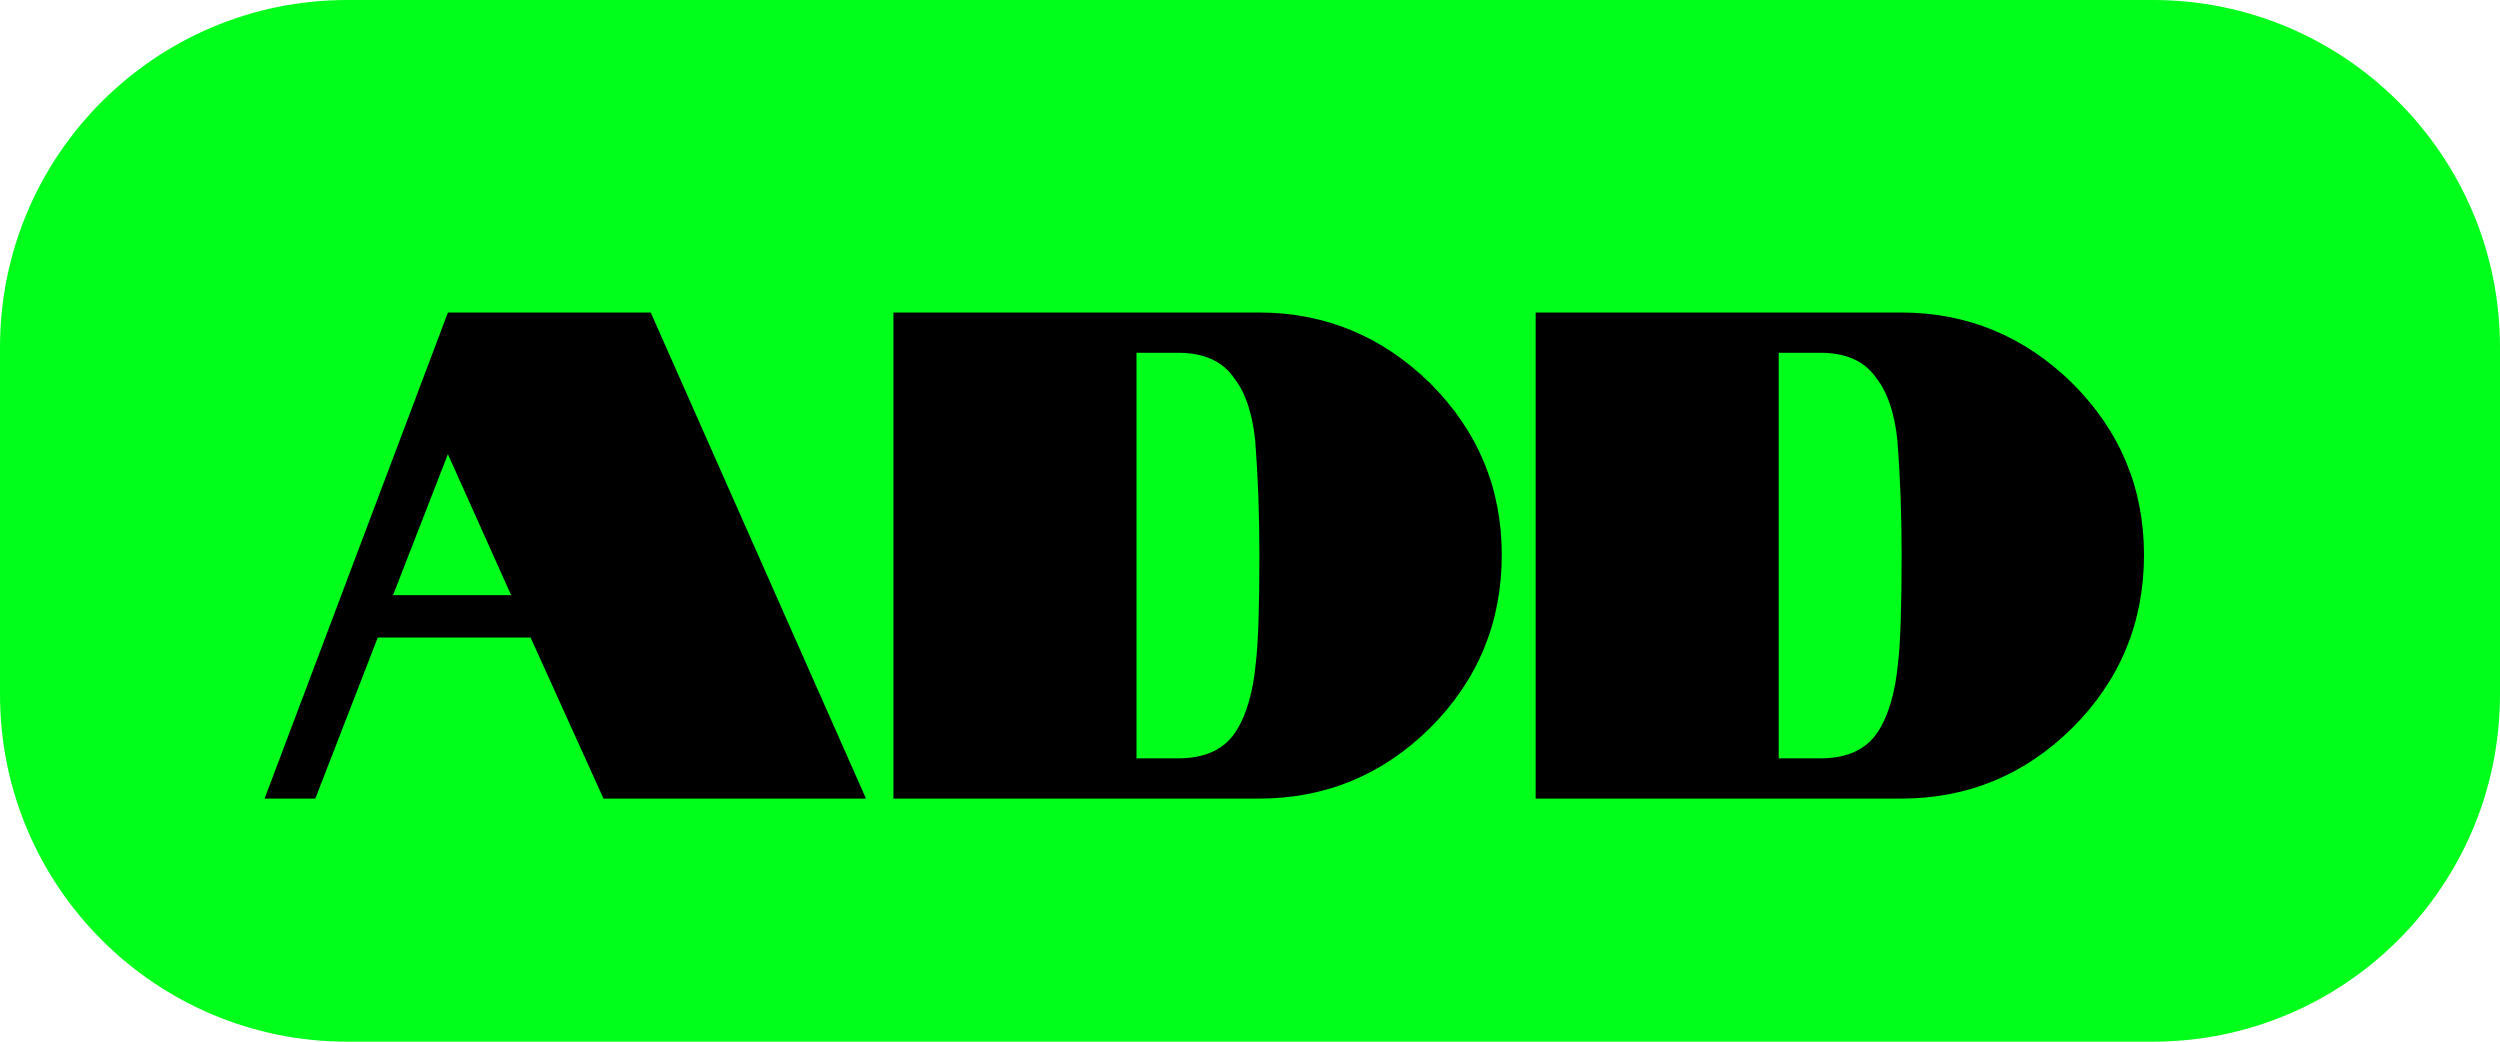
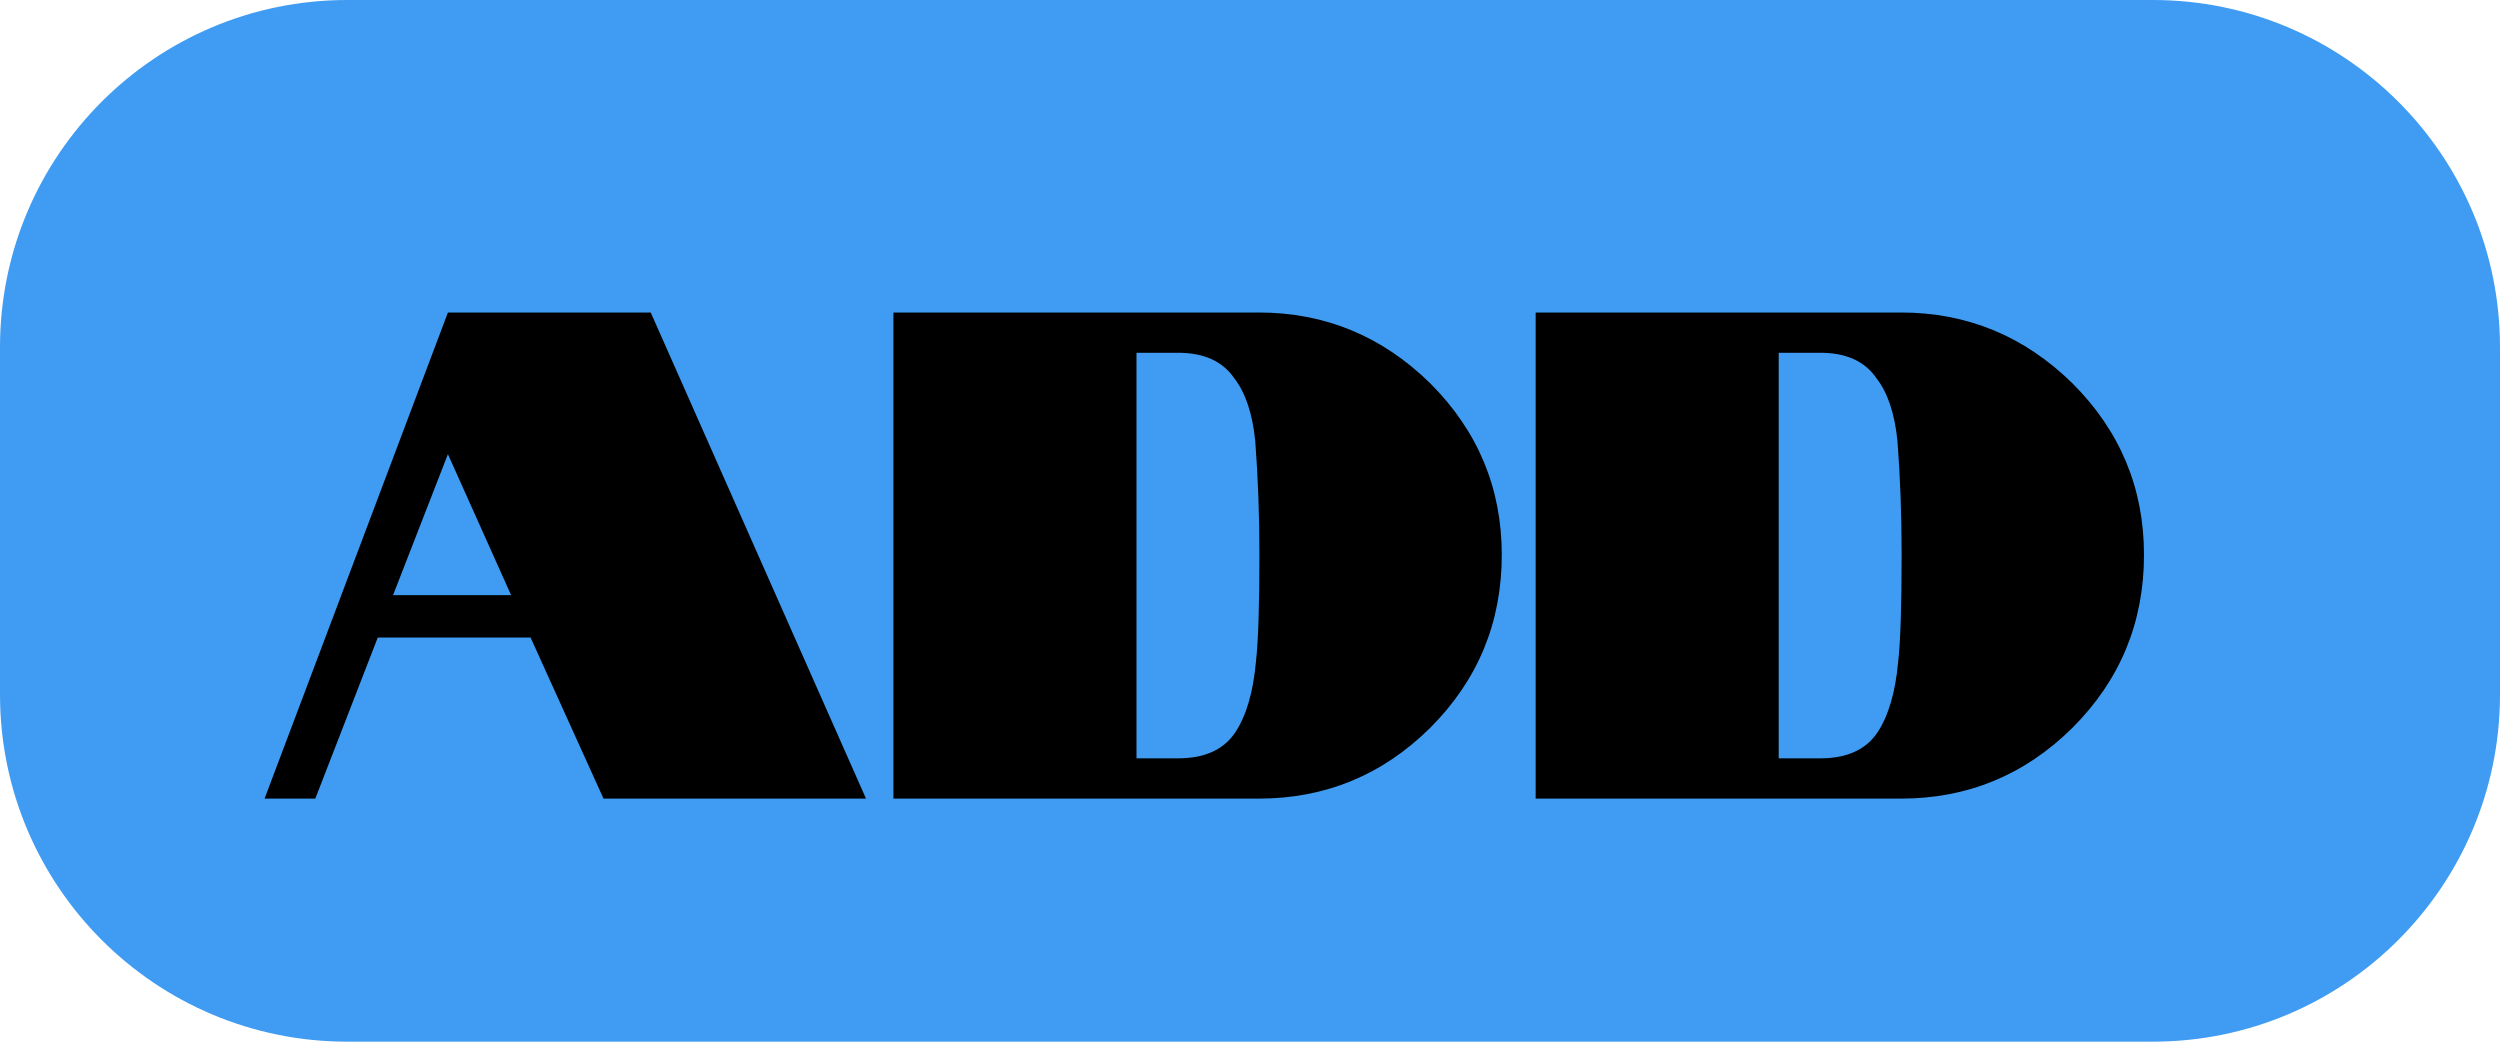
<svg xmlns="http://www.w3.org/2000/svg" width="72" height="30" viewBox="0 0 72 30" fill="none">
-   <rect width="72" height="30" rx="10" fill="#00FF1A" />
+   <rect width="72" height="30" rx="10" fill="#3F9CF2" />
  <path d="M12.9 9H18.741L24.941 23H17.381L15.28 18.36H10.88L9.081 23H7.62L12.9 9ZM14.72 17.14L12.9 13.08L11.32 17.14H14.72ZM25.731 9H36.251C38.157 9 39.804 9.68 41.191 11.04C42.564 12.413 43.251 14.06 43.251 15.98C43.251 17.927 42.564 19.587 41.191 20.96C39.817 22.32 38.171 23 36.251 23H25.731V9ZM33.931 21.84C34.691 21.84 35.237 21.593 35.571 21.1C35.891 20.62 36.091 19.94 36.171 19.06C36.237 18.487 36.271 17.46 36.271 15.98C36.271 14.833 36.231 13.74 36.151 12.7C36.071 11.913 35.871 11.313 35.551 10.9C35.217 10.407 34.677 10.16 33.931 10.16H32.731V21.84H33.931ZM44.227 9H54.747C56.653 9 58.3 9.68 59.687 11.04C61.06 12.413 61.747 14.06 61.747 15.98C61.747 17.927 61.06 19.587 59.687 20.96C58.313 22.32 56.667 23 54.747 23H44.227V9ZM52.427 21.84C53.187 21.84 53.733 21.593 54.067 21.1C54.387 20.62 54.587 19.94 54.667 19.06C54.733 18.487 54.767 17.46 54.767 15.98C54.767 14.833 54.727 13.74 54.647 12.7C54.567 11.913 54.367 11.313 54.047 10.9C53.713 10.407 53.173 10.16 52.427 10.16H51.227V21.84H52.427Z" fill="black" />
</svg>
